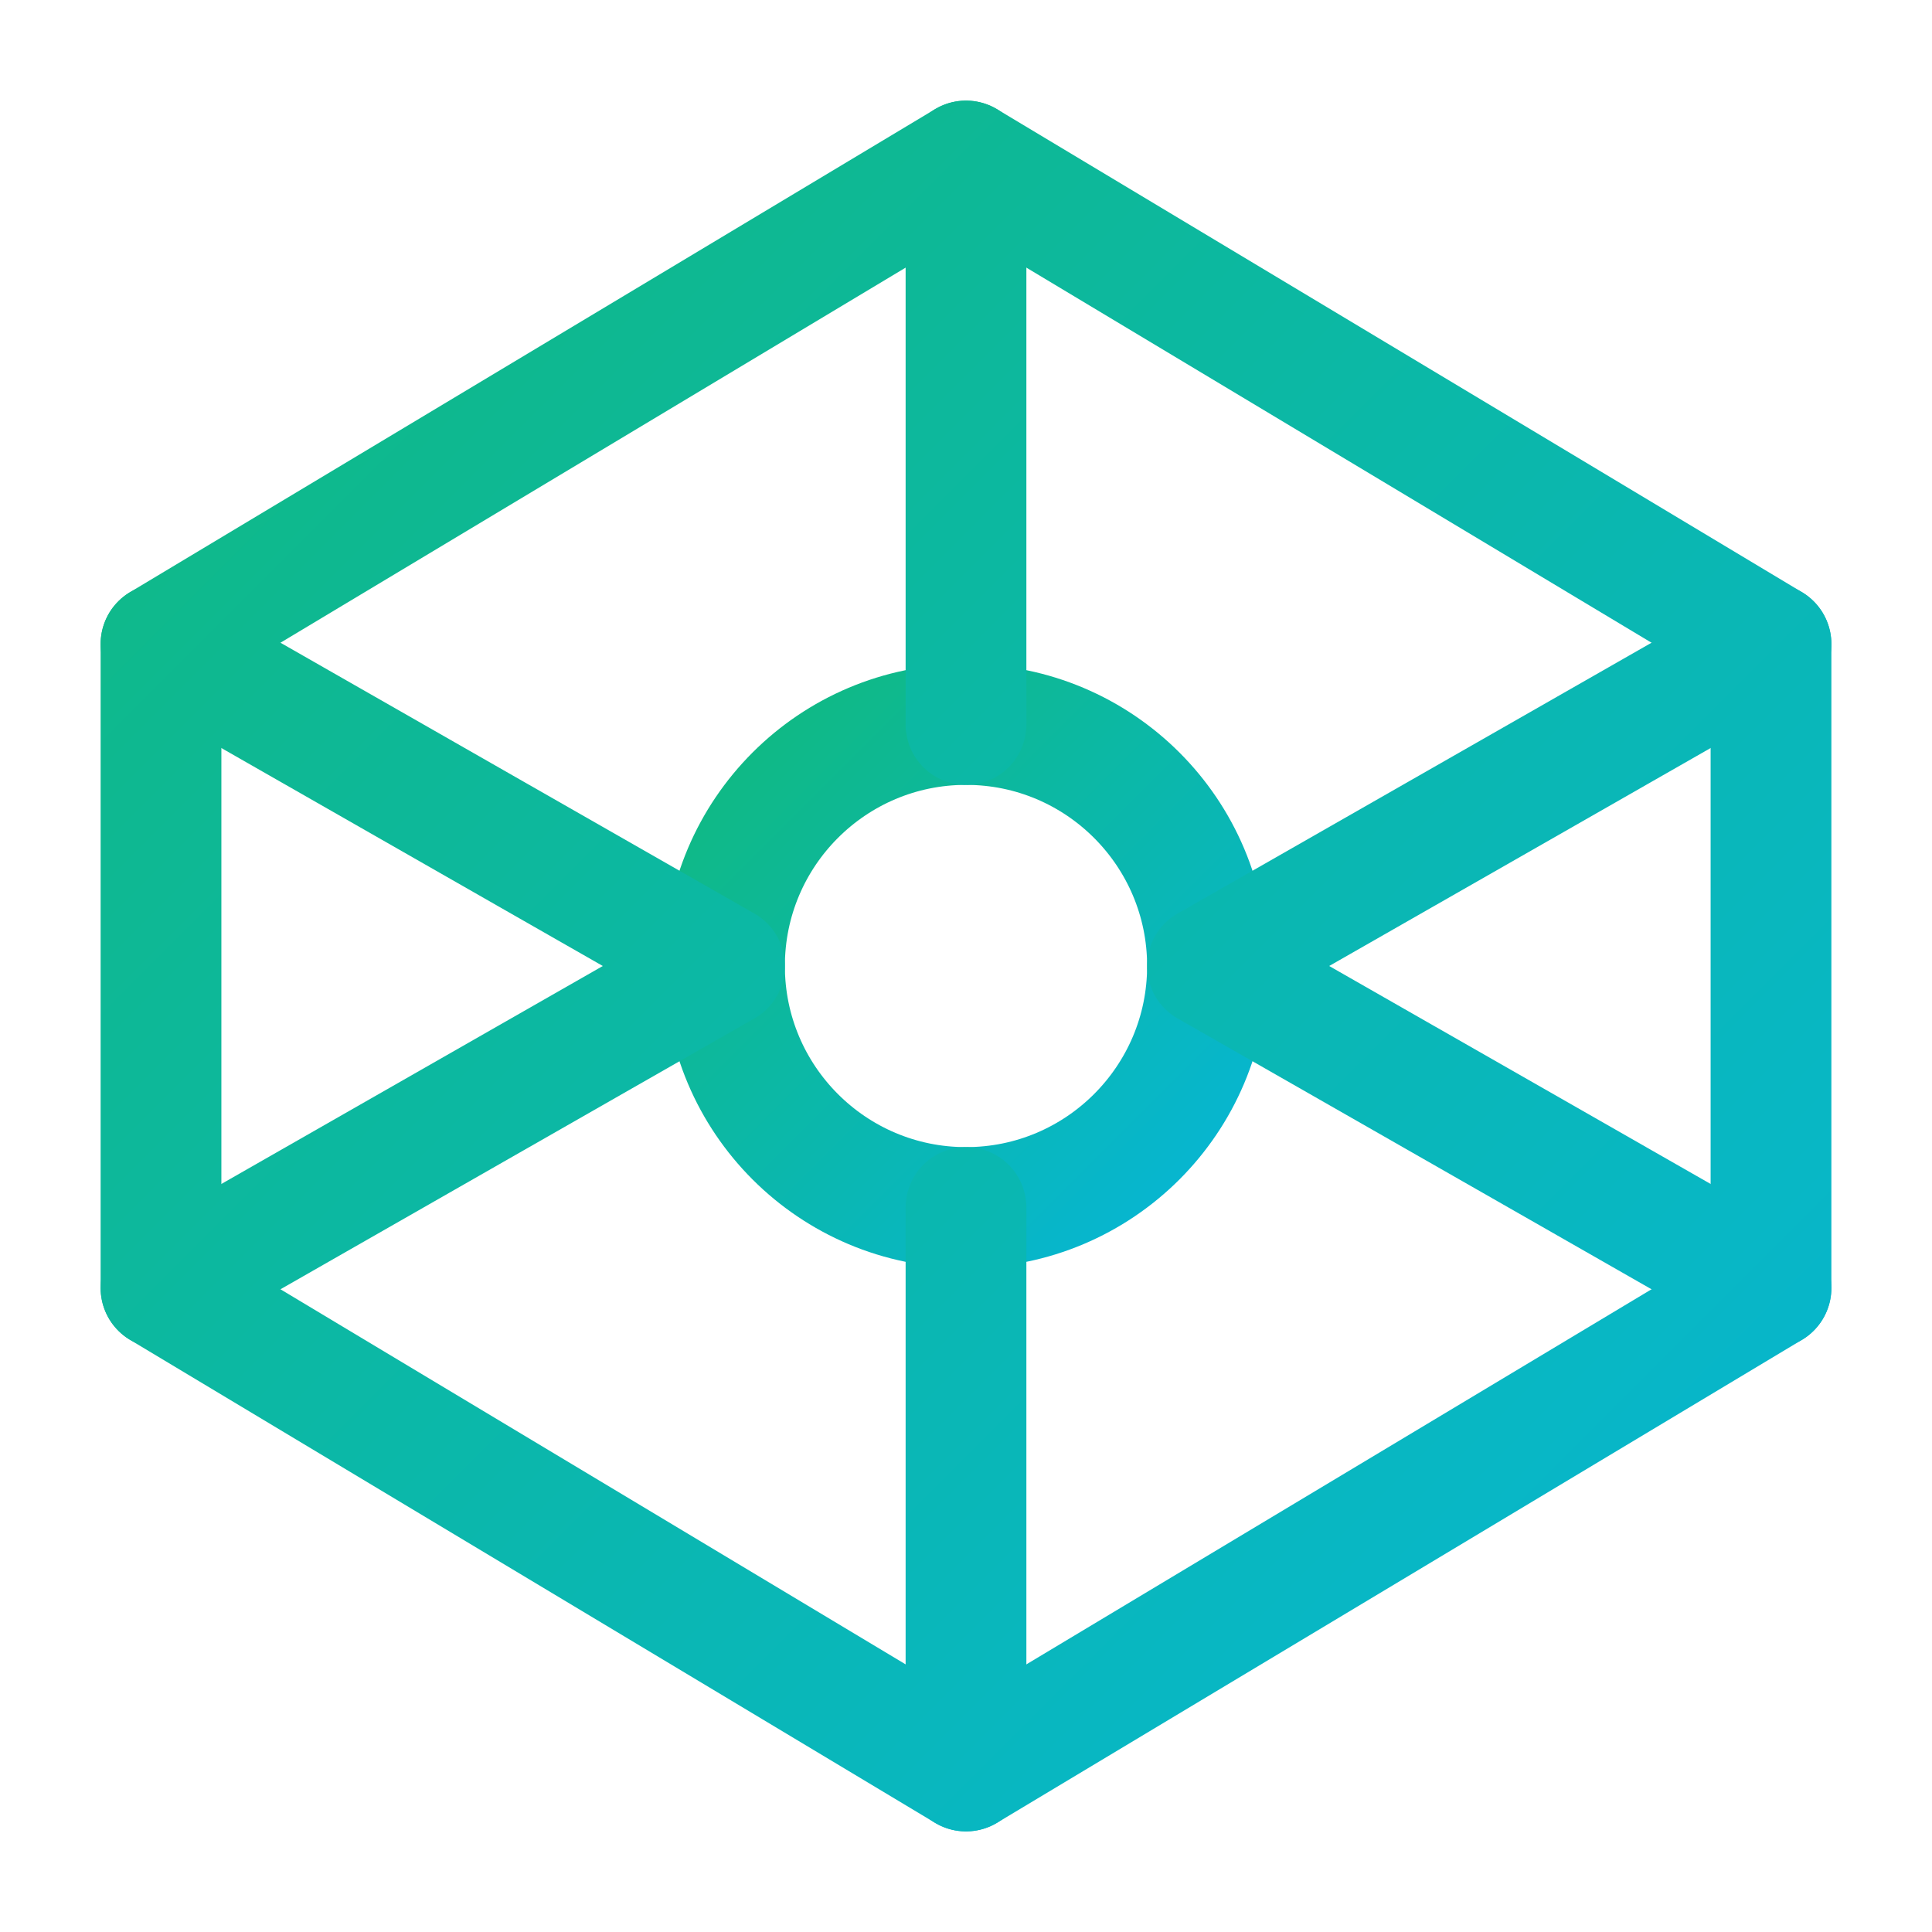
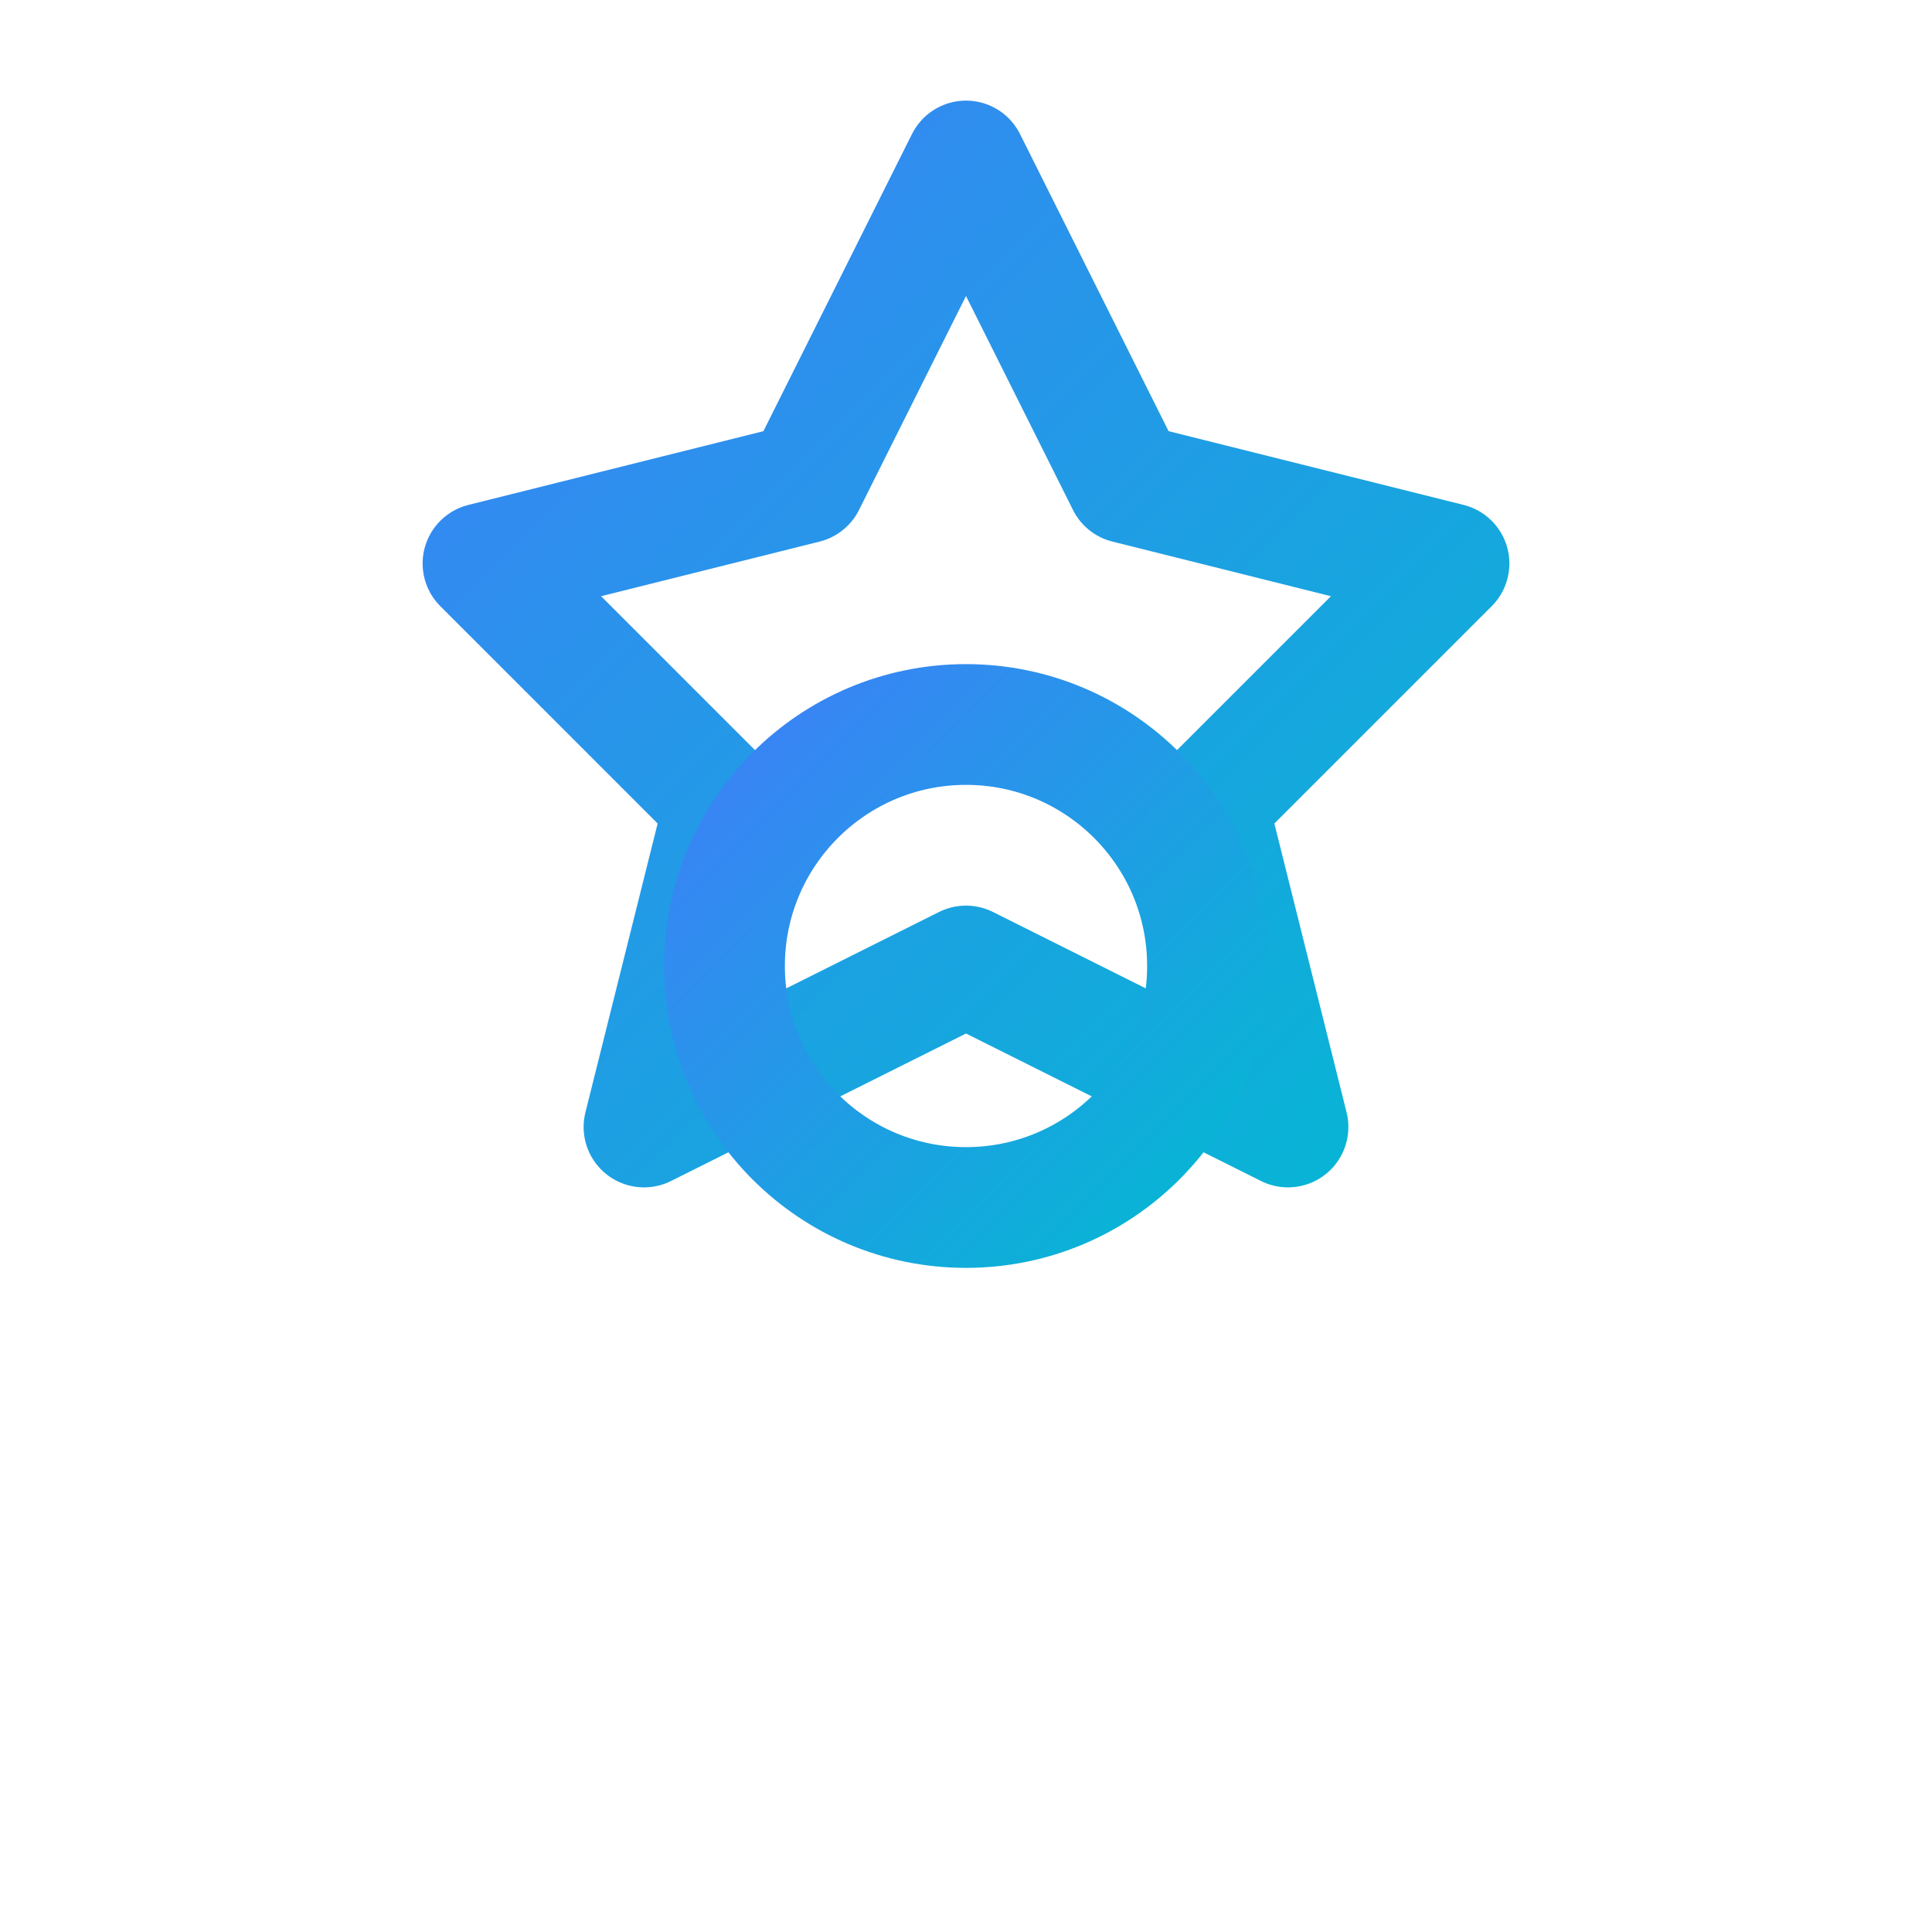
<svg xmlns="http://www.w3.org/2000/svg" viewBox="0 0 24 24" width="24" height="24" fill="none">
  <defs>
    <linearGradient id="grad-kubernetes" x1="0%" y1="0%" x2="100%" y2="100%">
-       <stop offset="0%" style="stop-color:#10b981;stop-opacity:1" />
+       <stop offset="0%" style="stop-color:#3b82f6;stop-opacity:1" />
      <stop offset="100%" style="stop-color:#06b6d4;stop-opacity:1" />
    </linearGradient>
  </defs>
-   <path d="M12 2l10 6v8l-10 6-10-6V8l10-6z" stroke="url(#grad-kubernetes)" stroke-width="1.5" stroke-linejoin="round" />
-   <circle cx="12" cy="12" r="3" stroke="url(#grad-kubernetes)" stroke-width="1.5" />
-   <path d="M12 9V2M12 22v-7M15 12l7-4M2 8l7 4M9 12L2 16M22 16l-7-4" stroke="url(#grad-kubernetes)" stroke-width="1.5" stroke-linecap="round" />
+   <g stroke="url(#grad-kubernetes)" stroke-width="1.5" stroke-linecap="round" stroke-linejoin="round" fill="none">
+     <path d="M12 2l-2 4-4 1 3 3-1 4 4-2 4 2-1-4 3-3-4-1-2-4z" />
+     <circle cx="12" cy="12" r="3" />
+   </g>
</svg>
